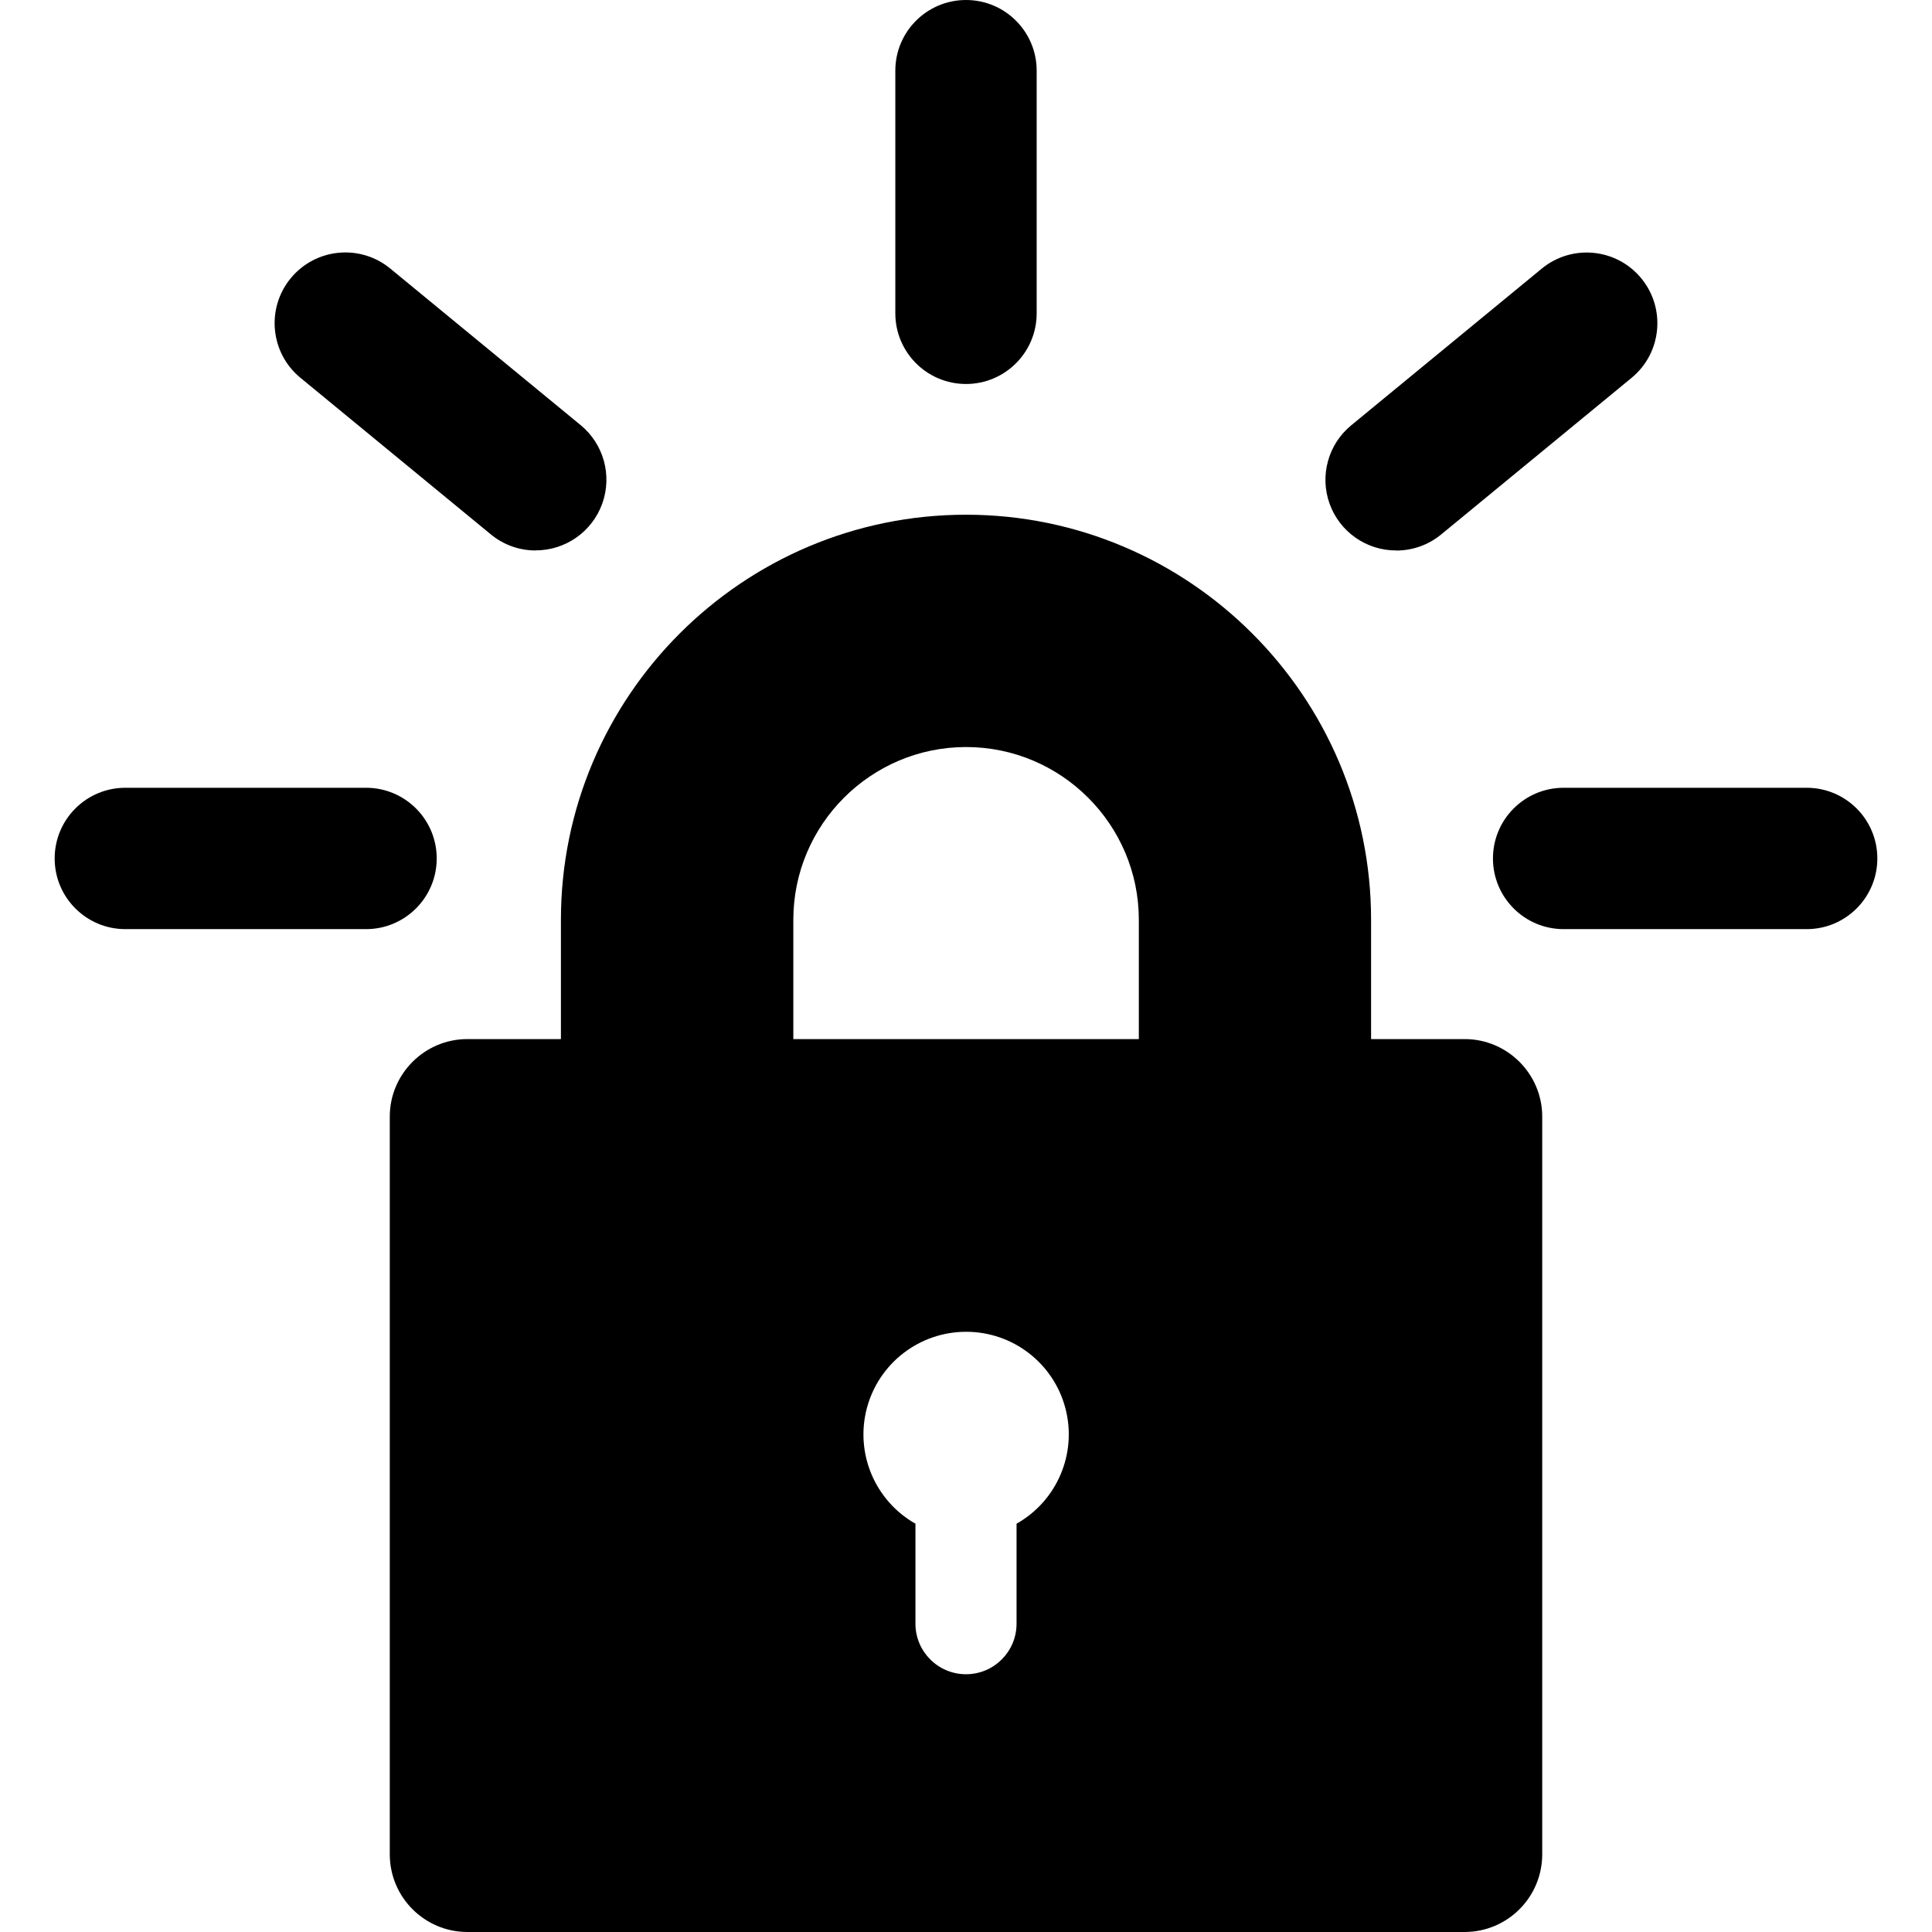
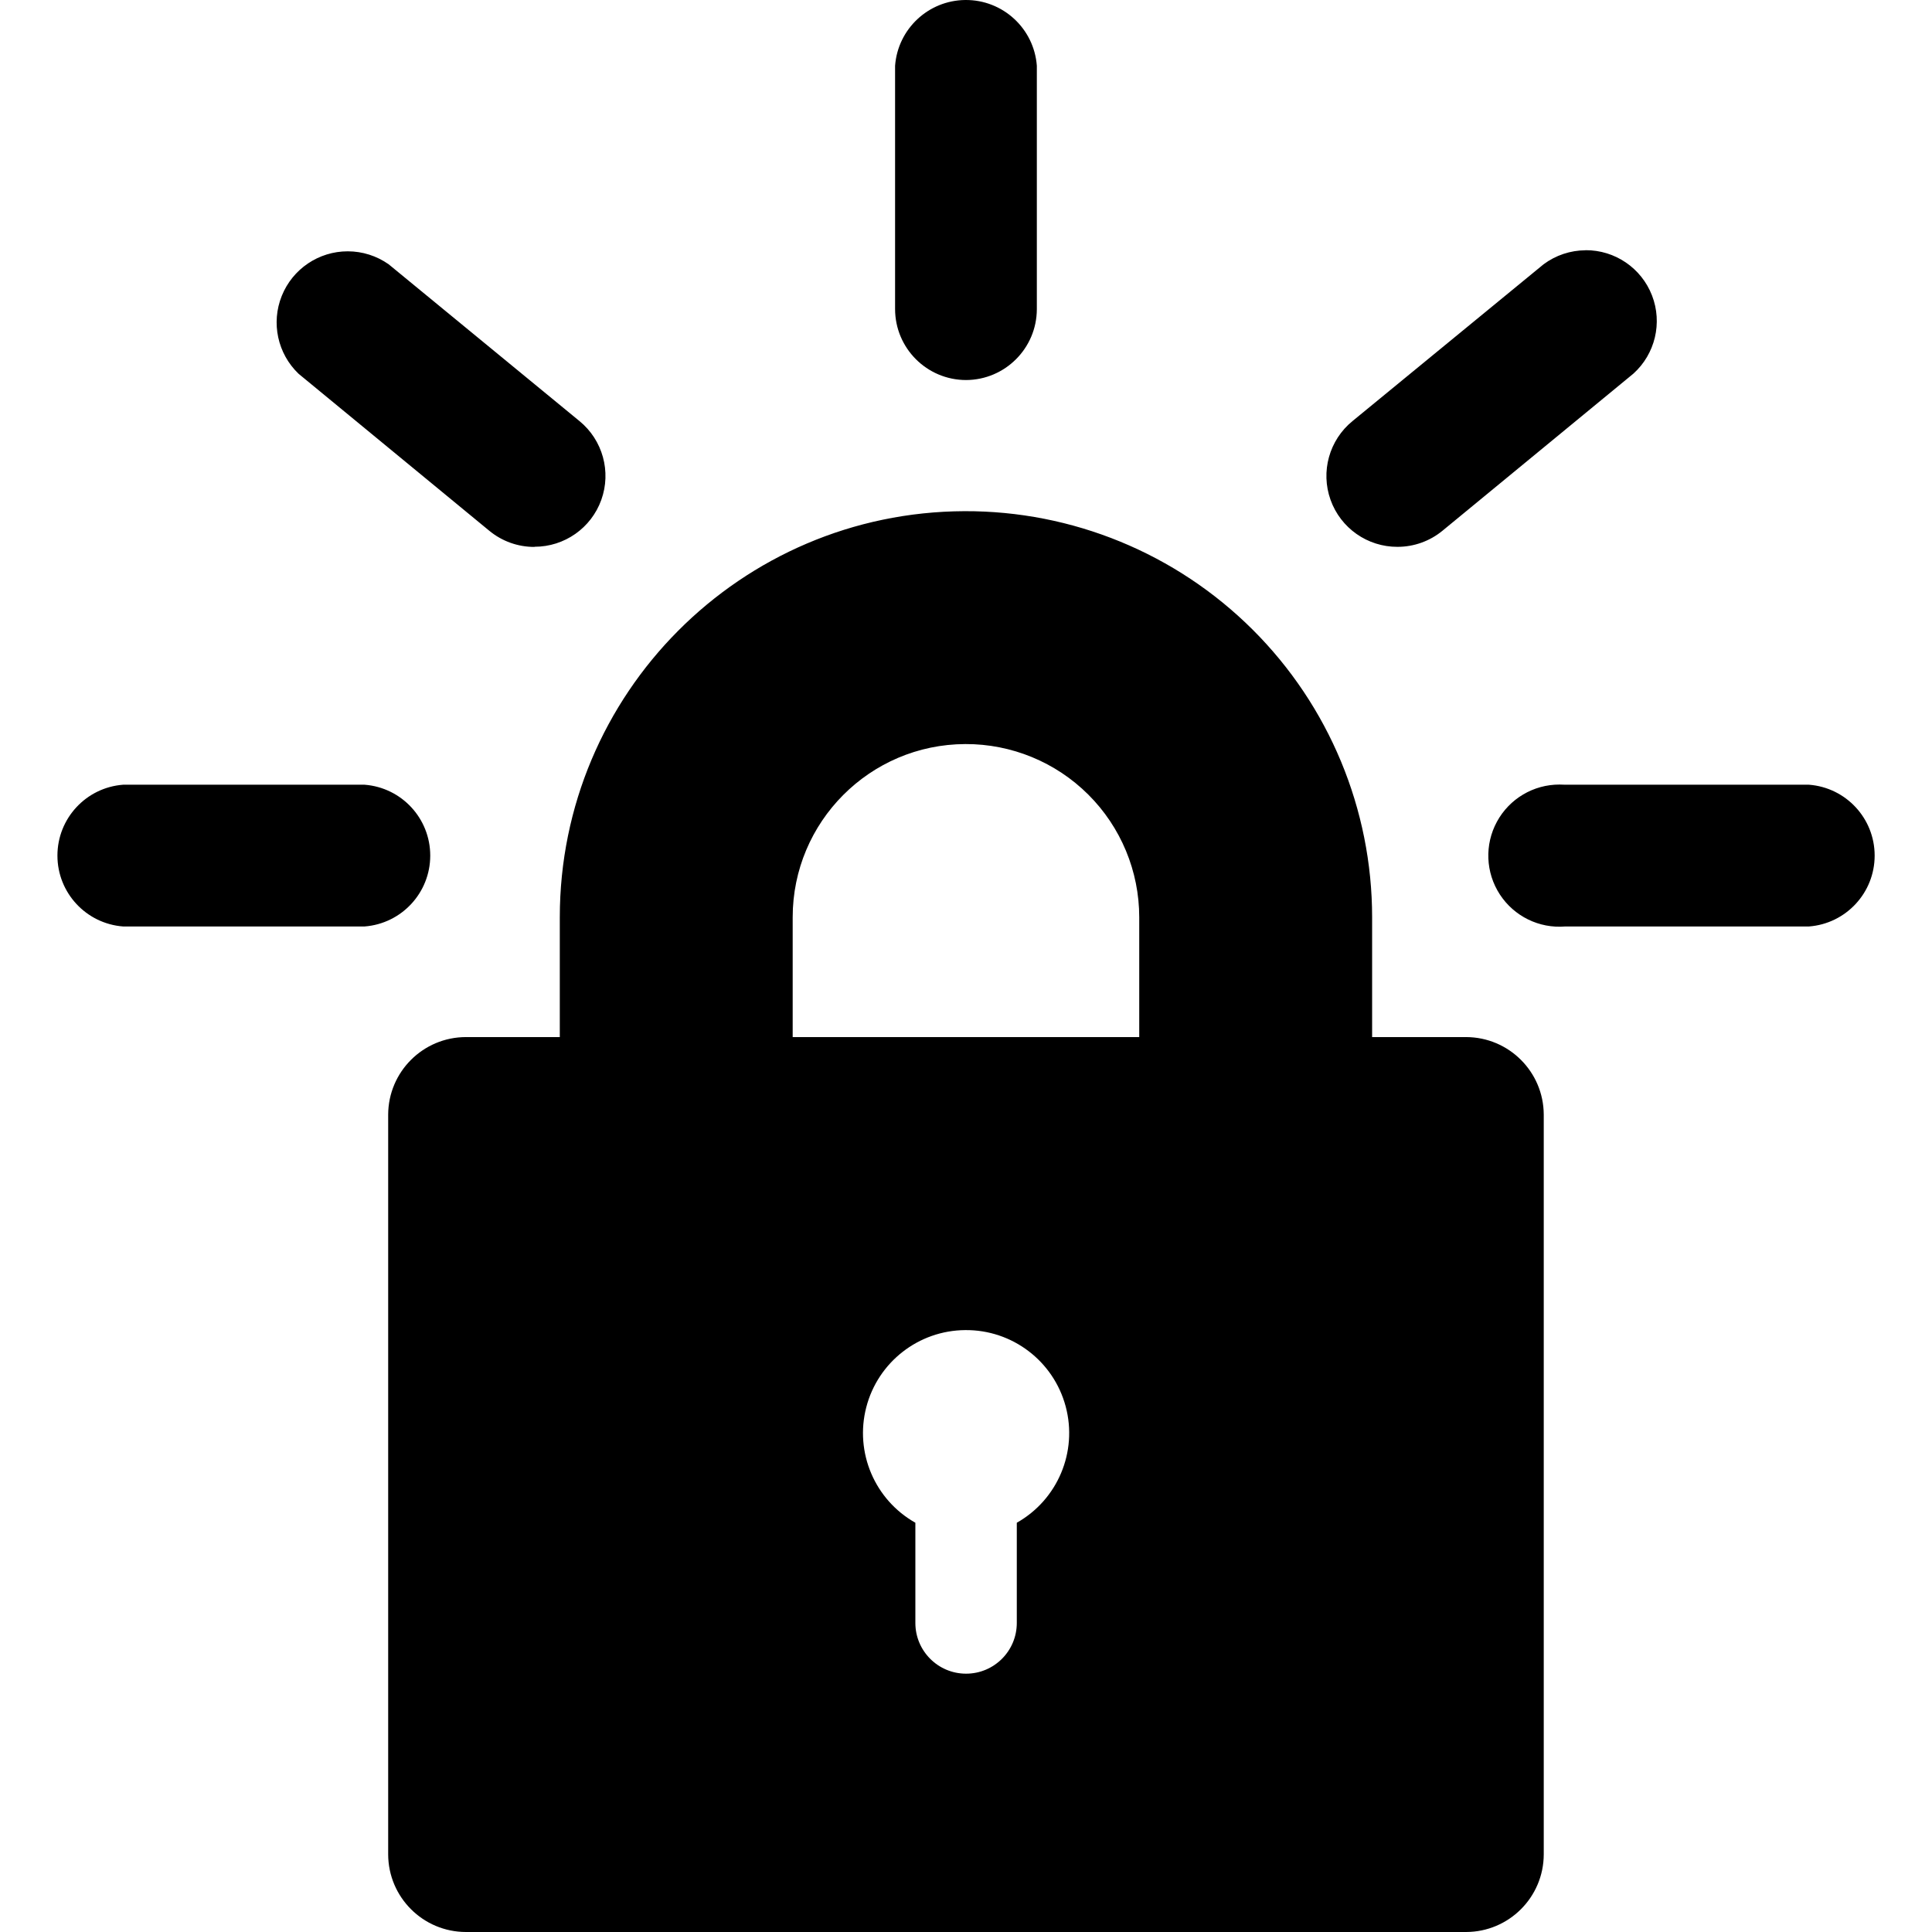
<svg xmlns="http://www.w3.org/2000/svg" role="img" viewBox="0 0 24 24" fill="currentColor">
-   <path d="M18.197 24H5.804a.965.965 0 0 1-.962-.962V13.87c0-.529.433-.962.962-.962h1.164v-1.482c0-2.775 2.258-5.032 5.032-5.032s5.032 2.258 5.032 5.032v1.482h1.164c.529 0 .962.433.962.962v9.168a.965.965 0 0 1-.962.962zm-5.569-5.072A1.274 1.274 0 0 0 12 16.544a1.275 1.275 0 0 0-.628 2.384v1.242a.628.628 0 1 0 1.256 0v-1.242zm-2.774-6.02h4.293v-1.482c0-1.183-.963-2.146-2.146-2.146s-2.146.963-2.146 2.146v1.482zM4.547 11.542h-2.99a.878.878 0 1 1 0-1.756h2.99a.878.878 0 1 1 0 1.756zM6.654 6.838a.87.87 0 0 1-.557-.2L3.732 4.693a.878.878 0 1 1 1.116-1.357l2.365 1.945a.878.878 0 0 1-.559 1.556zM12 4.77a.878.878 0 0 1-.878-.878V.878a.878.878 0 1 1 1.756 0v3.014A.878.878 0 0 1 12 4.77zM17.346 6.838a.877.877 0 0 1-.559-1.556l2.365-1.945a.878.878 0 0 1 1.116 1.357l-2.365 1.945a.876.876 0 0 1-.557.2zM22.443 11.542h-3.019a.878.878 0 1 1 0-1.756h3.019a.878.878 0 1 1 0 1.756z" />
+   <path d="M11.991 0a.883.883 0 00-.872.817v3.021A.883.883 0 0012 4.721a.883.883 0 00.88-.88V.817a.883.883 0 00-.889-.817zm7.705 3.109a.88.88 0 00-.521.174l-2.374 1.948a.88.88 0 00.559 1.562.879.879 0 00.559-.2l2.371-1.951a.88.88 0 00-.594-1.534zm-15.376.013a.883.883 0 00-.611 1.521l2.37 1.951a.876.876 0 00.561.2v-.002a.88.88 0 00.56-1.56L4.828 3.283a.883.883 0 00-.508-.161zm7.66 3.228a5.046 5.046 0 00-5.026 5.045v1.488H5.787a.967.967 0 00-.965.964v9.189a.967.967 0 00.965.964H18.213a.967.967 0 00.964-.964v-9.191a.967.967 0 00-.964-.962h-1.168v-1.488a5.046 5.046 0 00-5.065-5.045zm.013 2.893a2.152 2.152 0 012.159 2.152v1.488H9.847v-1.488a2.152 2.152 0 012.145-2.152zm7.381.503a.883.883 0 10.07 1.763h3.027a.883.883 0 000-1.761H19.444a.883.883 0 00-.07-.002zm-17.844.002a.883.883 0 000 1.761h2.998a.883.883 0 000-1.761zm10.46 6.775a1.279 1.279 0 01.641 2.393v1.245a.63.63 0 01-1.26 0v-1.245a1.279 1.279 0 01.619-2.393z" />
</svg>
